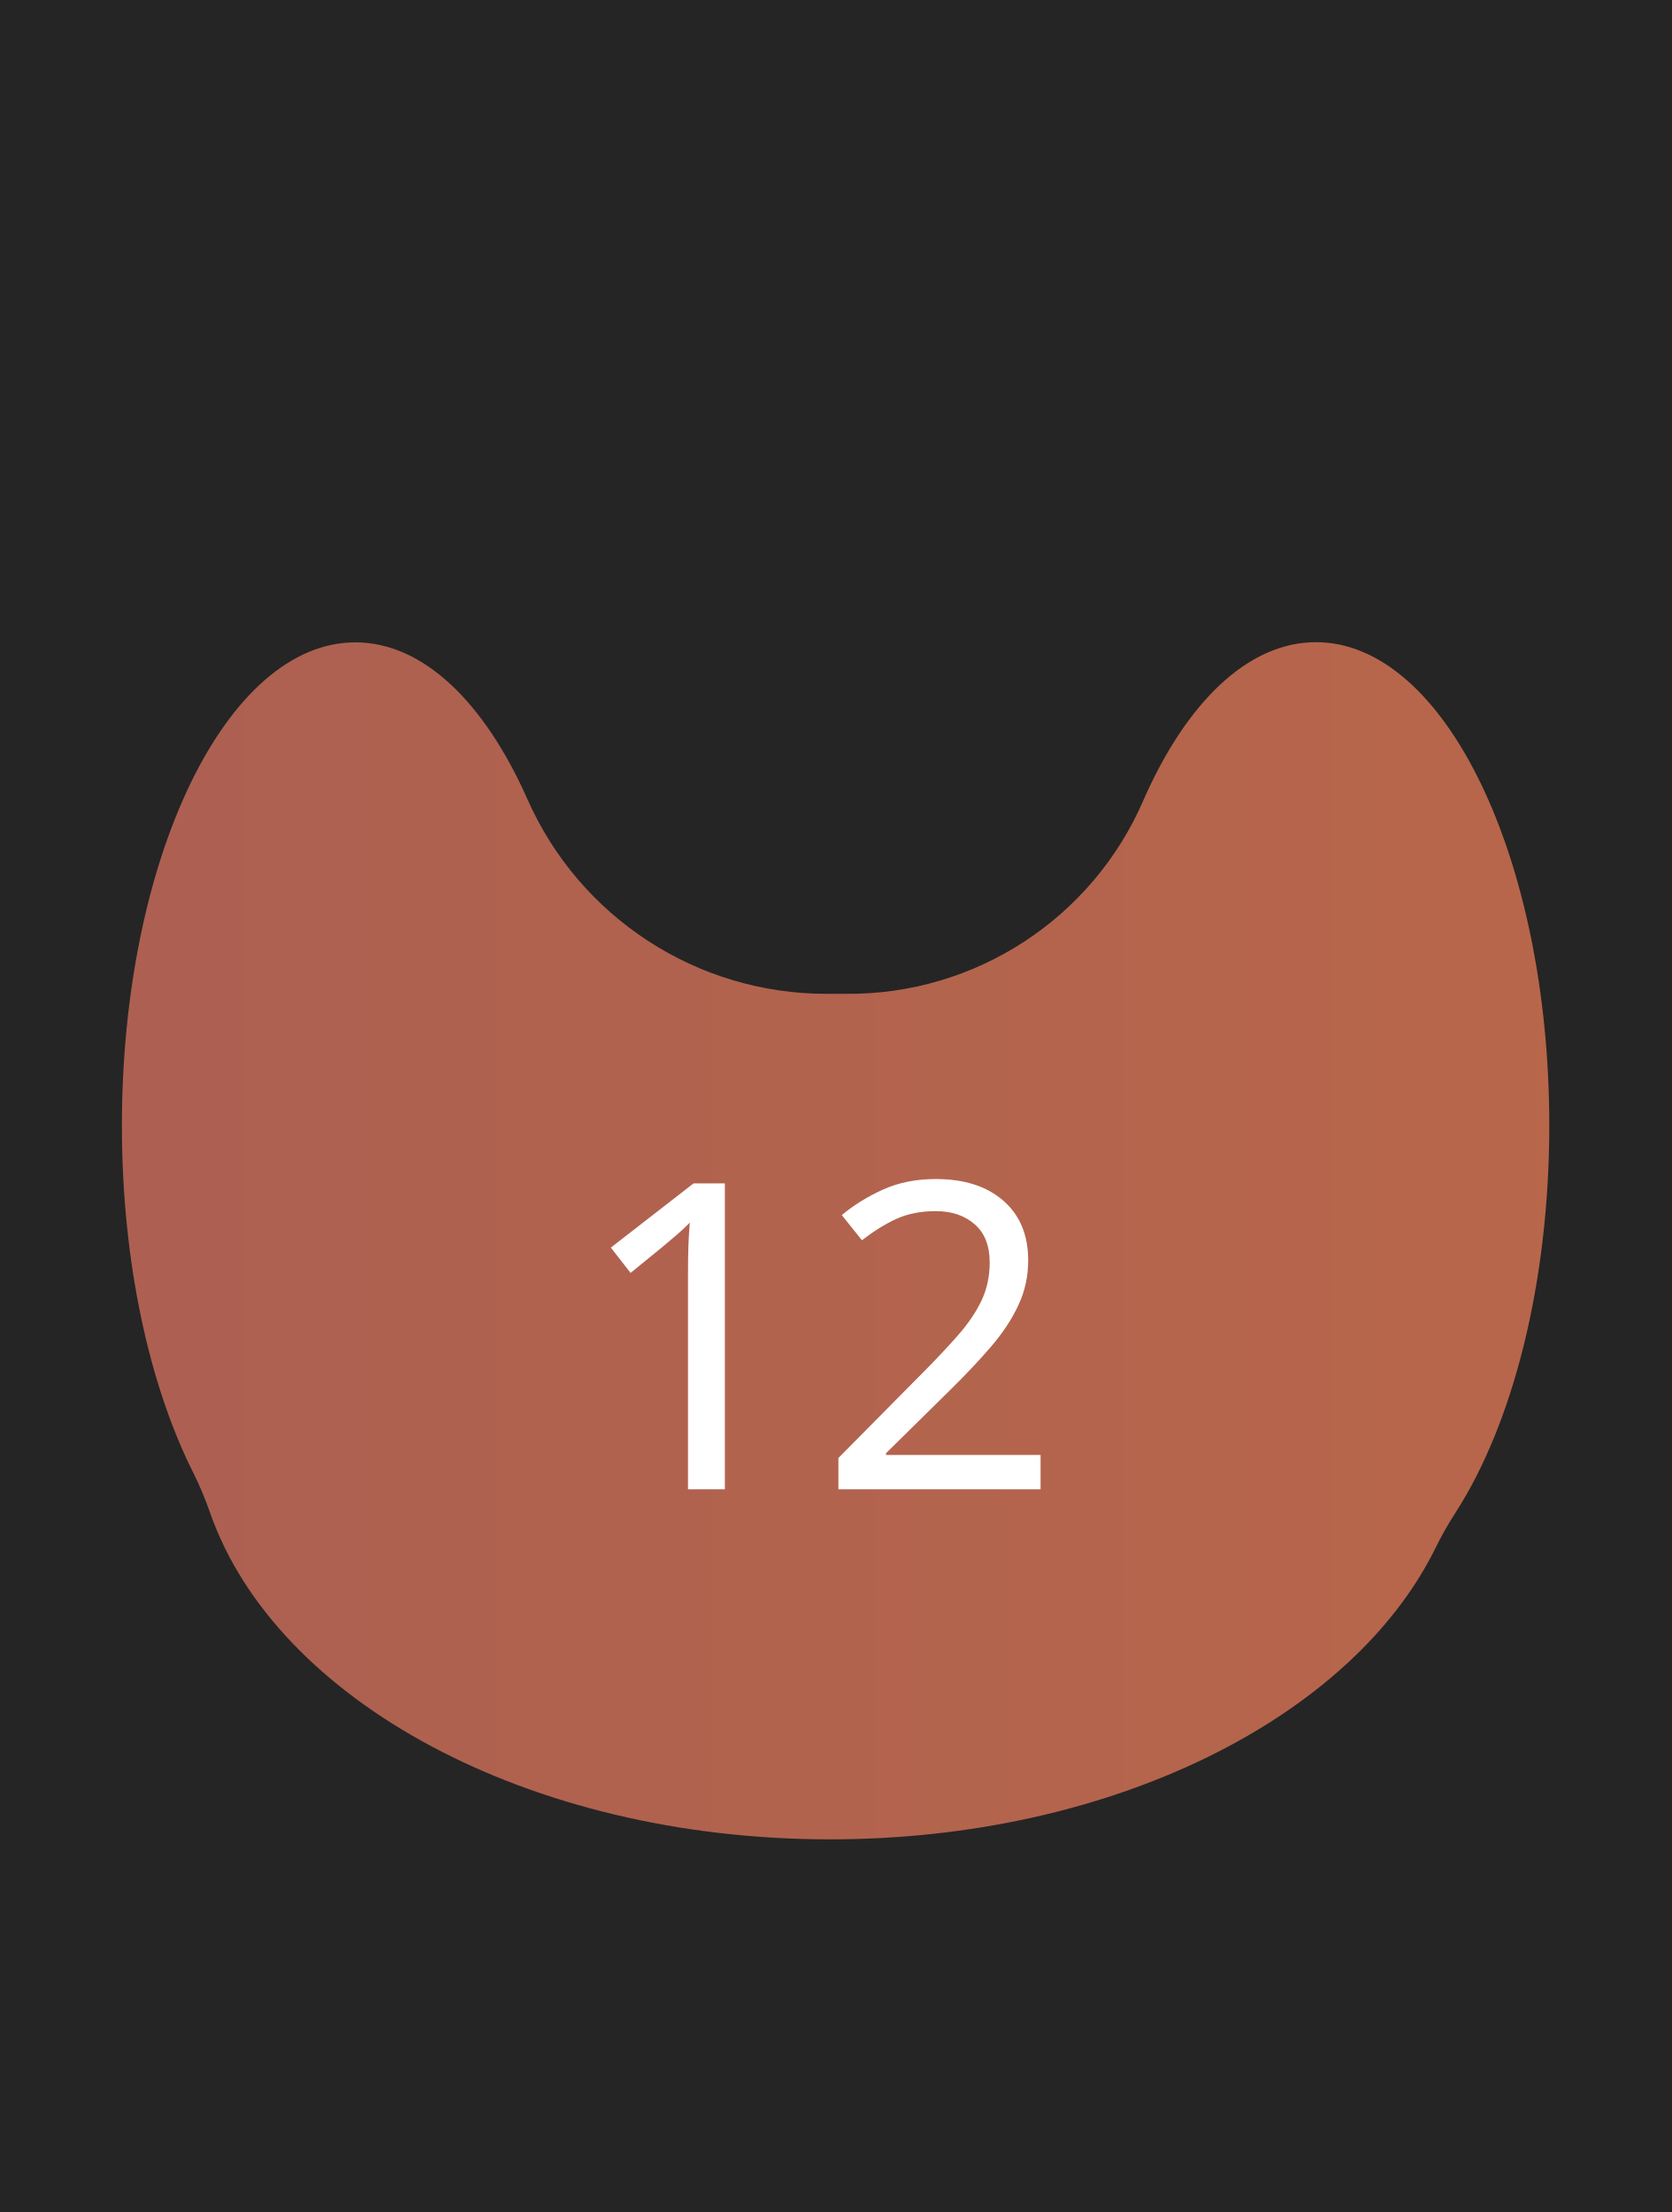
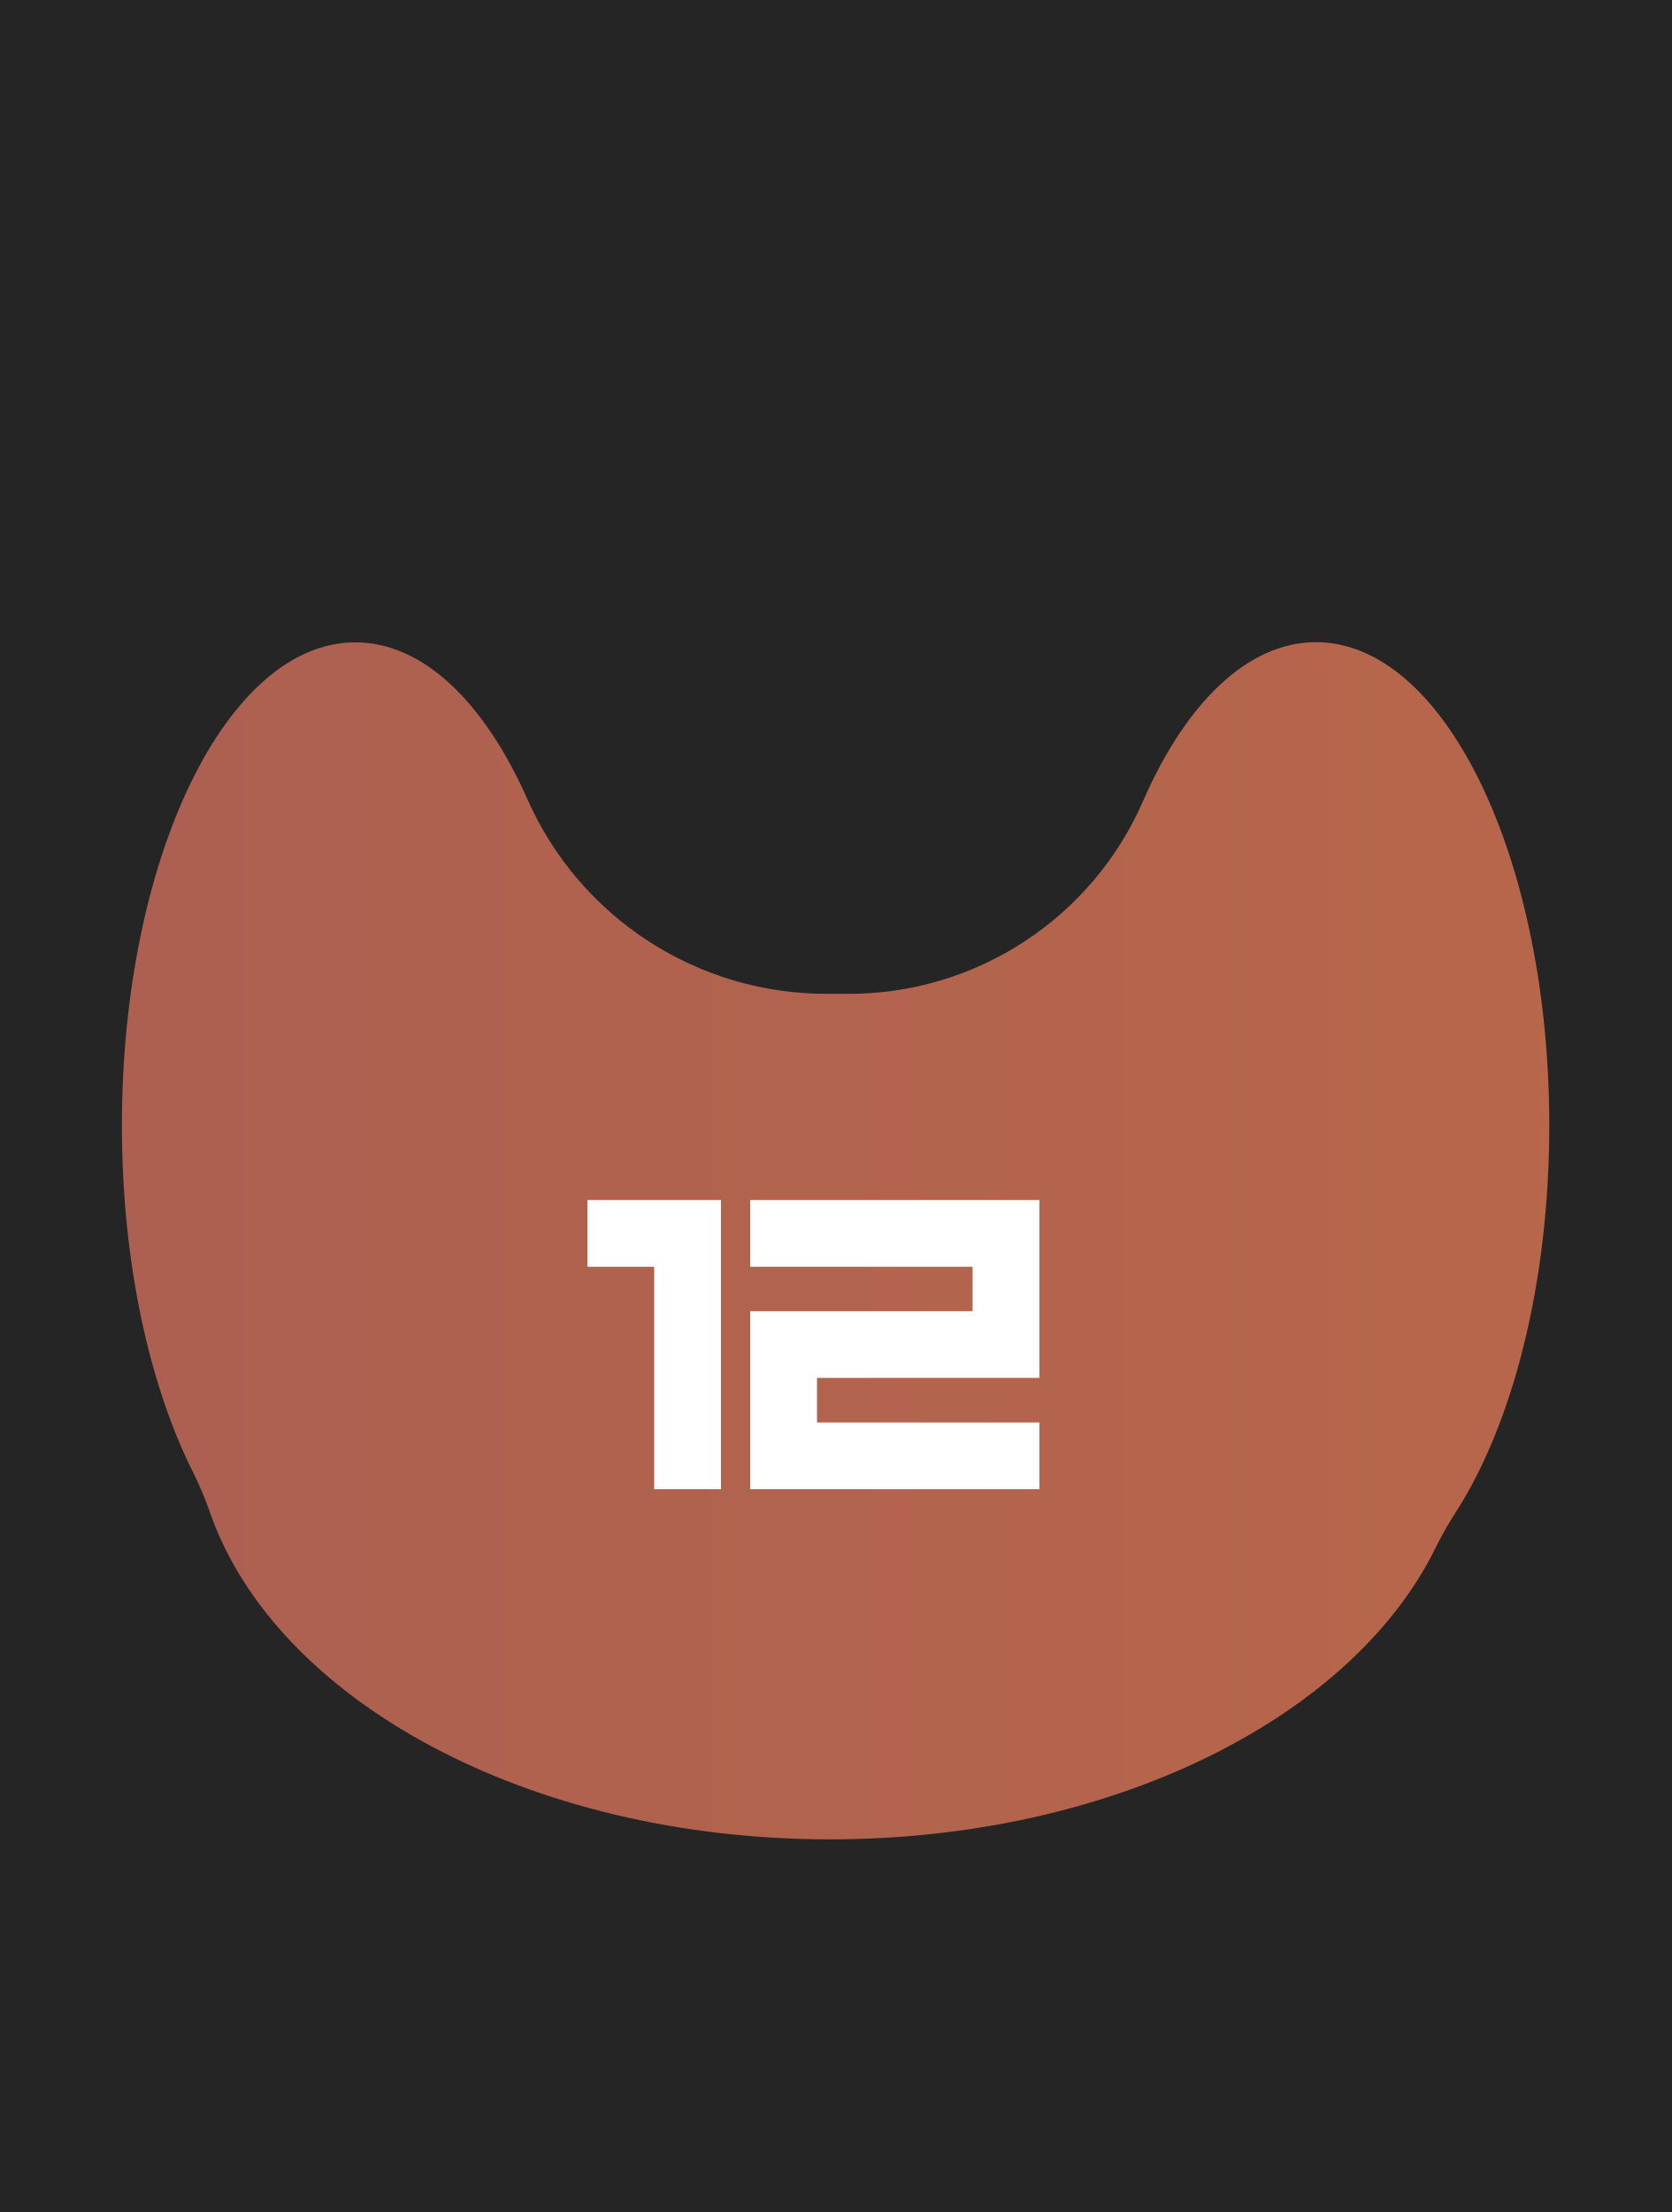
<svg xmlns="http://www.w3.org/2000/svg" viewBox="0 0 192 254">
  <defs>
-     <style>.cls-1{stroke-miterlimit:10;fill:url(#Безымянный_градиент_48);stroke:url(#Безымянный_градиент_31);}.cls-2{fill:#252525;}.cls-3{font-size:49.21px;fill:#fff;font-family:PhageRegularKG, Phage Regular KG;}</style>
+     <style>.cls-1{stroke-miterlimit:10;fill:url(#Безымянный_градиент_48);stroke:url(#Безымянный_градиент_31);}.cls-2{fill:#252525;}.cls-3{fill:#fff;}</style>
    <linearGradient id="Безымянный_градиент_48" x1="-1162.83" y1="540.34" x2="757.17" y2="540.34" gradientUnits="userSpaceOnUse">
      <stop offset="0" stop-color="#5b2e83" />
      <stop offset="1" stop-color="#e07f32" />
    </linearGradient>
    <linearGradient id="Безымянный_градиент_31" x1="-1163.33" y1="540.34" x2="757.67" y2="540.34" gradientUnits="userSpaceOnUse">
      <stop offset="0" stop-color="#5a2e84" />
      <stop offset="1" stop-color="#e07f32" />
    </linearGradient>
  </defs>
  <g id="Слой_4" data-name="Слой 4">
    <rect class="cls-1" x="-1162.83" y="0.34" width="1920" height="1080" />
  </g>
  <g id="Слой_5" data-name="Слой 5">
    <path class="cls-2" d="M-1163.44,0V1081.15H758V0ZM575.17,73.76c7.81,0,14.83,6.92,19.74,17.94a37.53,37.53,0,0,0,34.45,22.42h.35c.61,0,1.23,0,1.84,0a36.89,36.89,0,0,0,34.16-22.28c4.89-11.12,11.95-18.1,19.79-18.1,14.79,0,26.79,24.85,26.79,55.5,0,18.2-4.24,34.35-10.77,44.47a39.34,39.34,0,0,0-2.29,4.05c-9.57,19.42-37.07,33.45-69.52,33.45-34.68,0-63.72-16-71.24-37.55a38.19,38.19,0,0,0-1.9-4.52c-5-10.08-8.19-24.25-8.19-39.9C548.38,98.61,560.38,73.76,575.17,73.76Zm-17.29,290a41.37,41.37,0,0,0,2.3-4.18c9.58-20,37.12-34.41,69.61-34.41,34.73,0,63.81,16.48,71.34,38.64a38.89,38.89,0,0,0,1.89,4.64c5.05,10.37,8.19,24.95,8.19,41.08,0,31.54-12,57.11-26.82,57.11-7.82,0-14.85-7.11-19.75-18.46a37.54,37.54,0,0,0-34.51-23.08h-2.19c-14.85-.25-28.21,8.95-34.19,22.93-4.92,11.44-12,18.62-19.82,18.62-14.82,0-26.83-25.57-26.83-57.11C547.1,390.84,551.34,374.2,557.88,363.8ZM397.6,73.76c7.81,0,14.83,6.92,19.73,17.94a37.55,37.55,0,0,0,34.46,22.42h.35c.61,0,1.23,0,1.83,0a36.92,36.92,0,0,0,34.17-22.28c4.89-11.12,11.95-18.1,19.78-18.1,14.79,0,26.79,24.85,26.79,55.49,0,18.21-4.23,34.36-10.77,44.48a39.34,39.34,0,0,0-2.29,4.05c-9.56,19.42-37.06,33.45-69.51,33.45-34.69,0-63.73-16-71.24-37.55a38.19,38.19,0,0,0-1.9-4.52c-5.05-10.08-8.19-24.25-8.19-39.91C370.81,98.61,382.81,73.76,397.6,73.76Zm-18.66,289a41.37,41.37,0,0,0,2.3-4.18c9.57-20,37.12-34.41,69.6-34.41,34.74,0,63.82,16.48,71.33,38.64a40.69,40.69,0,0,0,1.9,4.64c5.06,10.37,8.2,24.95,8.2,41.08,0,31.54-12,57.11-26.83,57.11-7.82,0-14.84-7.11-19.74-18.46a37.57,37.57,0,0,0-34.51-23.08H449c-14.85-.25-28.21,8.95-34.21,22.93-4.9,11.44-12,18.62-19.81,18.62-14.82,0-26.82-25.57-26.82-57.11C368.16,389.84,372.39,373.2,378.94,362.8Zm-159.73-289c7.8,0,14.83,6.92,19.72,17.94a37.58,37.58,0,0,0,34.47,22.42h.34c.62,0,1.23,0,1.84,0a36.89,36.89,0,0,0,34.16-22.28c4.9-11.12,11.95-18.1,19.79-18.1,14.79,0,26.79,24.85,26.79,55.49,0,18.21-4.23,34.36-10.77,44.48a37.64,37.64,0,0,0-2.3,4.05c-9.56,19.42-37.07,33.45-69.51,33.45-34.69,0-63.72-16-71.24-37.55a38.19,38.19,0,0,0-1.9-4.52c-5-10.08-8.18-24.25-8.18-39.91C192.42,98.61,204.42,73.76,219.21,73.76Zm-19.13,289a41.37,41.37,0,0,0,2.3-4.18c9.58-20,37.12-34.41,69.62-34.41,34.72,0,63.8,16.48,71.32,38.64a40.69,40.69,0,0,0,1.9,4.64c5,10.37,8.2,24.95,8.2,41.08,0,31.54-12,57.11-26.83,57.11-7.82,0-14.84-7.11-19.75-18.46a37.56,37.56,0,0,0-34.5-23.08h-2.2c-14.86-.25-28.21,8.95-34.2,22.93-4.91,11.44-12,18.62-19.82,18.62-14.81,0-26.83-25.57-26.83-57.11C189.29,389.84,193.54,373.2,200.08,362.8ZM40.81,73.76c7.81,0,14.83,6.92,19.73,17.94A37.54,37.54,0,0,0,95,114.12h.34c.62,0,1.23,0,1.84,0a36.87,36.87,0,0,0,34.16-22.28c4.89-11.12,11.95-18.1,19.8-18.1,14.79,0,26.79,24.85,26.79,55.49,0,18.21-4.24,34.36-10.78,44.48a39.34,39.34,0,0,0-2.29,4.05c-9.56,19.42-37.08,33.45-69.52,33.45-34.69,0-63.72-16-71.23-37.55a38.19,38.19,0,0,0-1.9-4.52C17.15,159.08,14,144.91,14,129.25,14,98.61,26,73.76,40.81,73.76Zm-19.36,289a43.44,43.44,0,0,0,2.3-4.18c9.57-20,37.12-34.41,69.6-34.41,34.74,0,63.81,16.48,71.33,38.64a40.75,40.75,0,0,0,1.91,4.64c5,10.37,8.19,24.95,8.19,41.08,0,31.54-12,57.11-26.83,57.11-7.81,0-14.85-7.11-19.75-18.46a37.57,37.57,0,0,0-34.5-23.08H91.5c-14.86-.25-28.2,8.95-34.2,22.93-4.9,11.44-12,18.62-19.81,18.62-14.82,0-26.84-25.57-26.84-57.11C10.65,389.84,14.89,373.2,21.45,362.8Zm-159.25-289c7.8,0,14.83,6.92,19.72,17.94a37.57,37.57,0,0,0,34.46,22.42h.35c.62,0,1.23,0,1.84,0A36.89,36.89,0,0,0-47.27,91.86c4.9-11.12,12-18.1,19.79-18.1,14.79,0,26.79,24.85,26.79,55.49,0,18.21-4.23,34.36-10.78,44.48a41.29,41.29,0,0,0-2.29,4.05c-9.56,19.42-37.07,33.45-69.51,33.45-34.69,0-63.72-16-71.23-37.55a38.25,38.25,0,0,0-1.91-4.52c-5-10.08-8.18-24.25-8.18-39.91C-164.59,98.61-152.59,73.76-137.8,73.76Zm-19.4,289a43.44,43.44,0,0,0,2.3-4.18c9.57-20,37.12-34.41,69.61-34.41,34.73,0,63.81,16.48,71.33,38.64a40.69,40.69,0,0,0,1.9,4.64c5.06,10.37,8.2,24.95,8.2,41.08,0,31.54-12,57.11-26.83,57.11-7.82,0-14.85-7.11-19.75-18.46a37.56,37.56,0,0,0-34.5-23.08h-2.19c-14.86-.25-28.21,8.95-34.21,22.93-4.9,11.44-12,18.62-19.81,18.62-14.82,0-26.83-25.57-26.83-57.11C-168,389.84-163.74,373.2-157.2,362.8Zm-933.75-289c7.81,0,14.83,6.92,19.73,17.94a37.54,37.54,0,0,0,34.45,22.42h.35c.62,0,1.23,0,1.85,0a36.87,36.87,0,0,0,34.15-22.28c4.9-11.12,12-18.1,19.8-18.1,14.79,0,26.79,24.85,26.79,55.49,0,18.21-4.24,34.36-10.78,44.48a37.56,37.56,0,0,0-2.29,4.05c-9.56,19.42-37.08,33.45-69.52,33.45-34.69,0-63.72-16-71.23-37.55a38.19,38.19,0,0,0-1.9-4.52c-5-10.08-8.19-24.25-8.19-39.91C-1117.74,98.61-1105.74,73.76-1090.95,73.76Zm110.55,933.92c-7.82,0-14.85-7.1-19.75-18.46a37.56,37.56,0,0,0-34.5-23.07h-2.2c-14.86-.25-28.21,9-34.2,22.92-4.91,11.45-12,18.62-19.82,18.62-14.81,0-26.83-25.56-26.83-57.11,0-18.73,4.25-35.36,10.79-45.77a41.13,41.13,0,0,0,2.29-4.17c9.58-20,37.13-34.42,69.62-34.42,34.73,0,63.8,16.49,71.33,38.64a40.1,40.1,0,0,0,1.9,4.65c5,10.37,8.2,25,8.2,41.07C-953.57,982.12-965.59,1007.68-980.4,1007.68Zm16.28-295.75a37.42,37.42,0,0,0-2.29,4c-9.56,19.43-37.08,33.46-69.52,33.46-34.69,0-63.72-16-71.23-37.55a39.65,39.65,0,0,0-1.9-4.52c-5-10.08-8.19-24.24-8.19-39.91,0-30.64,12-55.49,26.79-55.49,7.81,0,14.84,6.91,19.73,17.94a37.55,37.55,0,0,0,34.45,22.43h2.2a36.83,36.83,0,0,0,34.15-22.29c4.9-11.11,12-18.09,19.8-18.09,14.79,0,26.79,24.85,26.79,55.49C-953.34,685.66-957.58,701.82-964.12,711.93ZM-979.63,465c-7.82,0-14.85-7.12-19.76-18.47a37.56,37.56,0,0,0-34.49-23.08h-2.21c-14.85-.25-28.2,8.95-34.19,22.93-4.9,11.44-12,18.63-19.83,18.63-14.81,0-26.83-25.58-26.83-57.13,0-18.73,4.25-35.35,10.8-45.76a42.24,42.24,0,0,0,2.29-4.17c9.58-20,37.13-34.43,69.61-34.43,34.74,0,63.81,16.5,71.33,38.65A40,40,0,0,0-961,366.8c5,10.38,8.2,25,8.2,41.07C-952.8,439.42-964.82,465-979.63,465Zm67.3-391.24c7.8,0,14.83,6.92,19.71,17.94a37.58,37.58,0,0,0,34.47,22.42h.35c.61,0,1.23,0,1.83,0A36.92,36.92,0,0,0-821.8,91.86c4.89-11.12,11.94-18.1,19.78-18.1,14.79,0,26.79,24.85,26.79,55.49,0,18.21-4.23,34.36-10.77,44.48a39.34,39.34,0,0,0-2.29,4.05c-9.57,19.42-37.08,33.45-69.51,33.45-34.7,0-63.73-16-71.24-37.55a40,40,0,0,0-1.91-4.52c-5-10.08-8.17-24.25-8.17-39.91C-939.12,98.61-927.12,73.76-912.33,73.76Zm110.57,933.92c-7.82,0-14.85-7.1-19.75-18.46A37.58,37.58,0,0,0-856,966.15h-2.2c-14.86-.25-28.2,9-34.2,22.92-4.9,11.45-12,18.62-19.81,18.62-14.82,0-26.84-25.56-26.84-57.11,0-18.73,4.24-35.36,10.8-45.77a43.28,43.28,0,0,0,2.3-4.17c9.56-20,37.12-34.42,69.6-34.42,34.74,0,63.81,16.49,71.32,38.64a40.16,40.16,0,0,0,1.91,4.65c5.06,10.37,8.2,25,8.2,41.07C-774.93,982.12-786.95,1007.68-801.76,1007.68Zm16.24-295.75a41.05,41.05,0,0,0-2.28,4c-9.57,19.43-37.08,33.46-69.51,33.46-34.7,0-63.73-16-71.23-37.55a43.76,43.76,0,0,0-1.92-4.52c-5-10.08-8.17-24.24-8.17-39.91,0-30.64,12-55.49,26.79-55.49,7.8,0,14.83,6.91,19.71,17.94a37.59,37.59,0,0,0,34.47,22.43h2.18a36.88,36.88,0,0,0,34.17-22.29c4.89-11.11,11.94-18.09,19.78-18.09,14.79,0,26.79,24.85,26.79,55.49C-774.74,685.66-779,701.82-785.52,711.93ZM-801,465c-7.81,0-14.85-7.12-19.74-18.47a37.6,37.6,0,0,0-34.51-23.08h-2.19c-14.86-.25-28.21,8.95-34.2,22.93-4.91,11.44-12,18.63-19.82,18.63-14.81,0-26.83-25.58-26.83-57.13,0-18.73,4.24-35.35,10.79-45.76a42.33,42.33,0,0,0,2.3-4.17c9.57-20,37.12-34.43,69.61-34.43,34.73,0,63.8,16.5,71.32,38.65a40,40,0,0,0,1.9,4.64c5.06,10.38,8.2,25,8.2,41.07C-774.17,439.42-786.19,465-801,465Zm67.06-391.24c7.81,0,14.83,6.92,19.73,17.94a37.54,37.54,0,0,0,34.46,22.42h.34c.62,0,1.23,0,1.84,0a36.89,36.89,0,0,0,34.16-22.28c4.9-11.12,11.95-18.1,19.79-18.1,14.8,0,26.79,24.85,26.79,55.49,0,18.21-4.24,34.36-10.76,44.48a37.73,37.73,0,0,0-2.31,4.05c-9.56,19.42-37.07,33.45-69.51,33.45-34.68,0-63.73-16-71.23-37.55a38.19,38.19,0,0,0-1.9-4.52c-5.06-10.08-8.19-24.25-8.19-39.91C-760.73,98.61-748.73,73.76-733.94,73.76Zm110.81,933.92c-7.81,0-14.84-7.1-19.74-18.46a37.59,37.59,0,0,0-34.51-23.07h-2.19c-14.86-.25-28.21,9-34.2,22.92-4.91,11.45-12,18.62-19.82,18.62-14.81,0-26.83-25.56-26.83-57.11,0-18.73,4.24-35.36,10.79-45.77a41.22,41.22,0,0,0,2.3-4.17c9.58-20,37.12-34.42,69.61-34.42,34.73,0,63.81,16.49,71.33,38.64a40.1,40.1,0,0,0,1.9,4.65c5,10.37,8.19,25,8.19,41.07C-596.3,982.12-608.3,1007.68-623.13,1007.68ZM-760.24,667.45c0-30.64,12-55.49,26.79-55.49,7.81,0,14.83,6.91,19.73,17.94a37.55,37.55,0,0,0,34.46,22.43h2.18a36.85,36.85,0,0,0,34.16-22.29C-638,618.94-631,612-623.13,612c14.8,0,26.79,24.85,26.79,55.49,0,18.21-4.24,34.37-10.76,44.48a39.36,39.36,0,0,0-2.31,4c-9.56,19.43-37.07,33.46-69.51,33.46-34.68,0-63.73-16-71.23-37.55a39.72,39.72,0,0,0-1.91-4.52C-757.11,697.28-760.24,683.12-760.24,667.45ZM-622.36,465c-7.81,0-14.84-7.12-19.75-18.47a37.56,37.56,0,0,0-34.5-23.08h-2.2c-14.85-.25-28.2,8.95-34.19,22.93-4.91,11.44-12,18.63-19.82,18.63-14.82,0-26.84-25.58-26.84-57.13,0-18.73,4.25-35.35,10.8-45.76a44.5,44.5,0,0,0,2.3-4.17c9.58-20,37.12-34.43,69.6-34.43,34.74,0,63.82,16.5,71.33,38.65a40,40,0,0,0,1.91,4.64c5.05,10.38,8.2,25,8.2,41.07C-595.52,439.42-607.53,465-622.36,465Zm66.82-391.24c7.8,0,14.83,6.92,19.73,17.94a37.52,37.52,0,0,0,34.46,22.42h.34c.62,0,1.23,0,1.84,0A36.89,36.89,0,0,0-465,91.86c4.9-11.12,11.95-18.1,19.79-18.1,14.79,0,26.79,24.85,26.79,55.49,0,18.21-4.24,34.36-10.77,44.48a39.42,39.42,0,0,0-2.3,4.05c-9.56,19.42-37.07,33.45-69.51,33.45-34.69,0-63.72-16-71.24-37.55a38.19,38.19,0,0,0-1.9-4.52c-5.05-10.08-8.19-24.25-8.19-39.91C-582.34,98.61-570.34,73.76-555.54,73.76Zm111.27,933.92c-7.82,0-14.84-7.1-19.75-18.46a37.55,37.55,0,0,0-34.5-23.07h-2.19c-14.85-.25-28.22,9-34.21,22.92-4.9,11.45-12,18.62-19.81,18.62-14.83,0-26.82-25.56-26.82-57.11,0-18.73,4.23-35.36,10.77-45.77a43.36,43.36,0,0,0,2.31-4.17c9.57-20,37.11-34.42,69.6-34.42,34.73,0,63.82,16.49,71.33,38.64a40.1,40.1,0,0,0,1.9,4.65c5.06,10.37,8.2,25,8.2,41.07C-417.44,982.12-429.45,1007.68-444.27,1007.68ZM-581.84,667.45c0-30.64,12-55.49,26.79-55.49,7.8,0,14.83,6.91,19.73,17.94a37.53,37.53,0,0,0,34.46,22.43h2.18a36.83,36.83,0,0,0,34.15-22.29c4.91-11.11,12-18.09,19.8-18.09,14.79,0,26.79,24.85,26.79,55.49,0,18.21-4.23,34.37-10.77,44.48a39.28,39.28,0,0,0-2.3,4c-9.56,19.43-37.07,33.46-69.51,33.46-34.69,0-63.73-16-71.24-37.55a39.65,39.65,0,0,0-1.9-4.52C-578.71,697.28-581.84,683.12-581.84,667.45ZM-443.5,465c-7.82,0-14.84-7.12-19.76-18.47a37.55,37.55,0,0,0-34.49-23.08h-2.2c-14.85-.25-28.2,8.95-34.2,22.93C-539,457.81-546.12,465-554,465c-14.82,0-26.83-25.58-26.83-57.13,0-18.73,4.23-35.35,10.78-45.76a44.6,44.6,0,0,0,2.31-4.17c9.56-20,37.11-34.43,69.6-34.43,34.73,0,63.81,16.5,71.33,38.65a38.27,38.27,0,0,0,1.9,4.64c5.06,10.38,8.19,25,8.19,41.07C-416.68,439.42-428.68,465-443.5,465ZM-378,73.76c7.8,0,14.83,6.92,19.73,17.94a37.54,37.54,0,0,0,34.46,22.42h.34c.62,0,1.23,0,1.84,0a36.89,36.89,0,0,0,34.16-22.28c4.9-11.12,12-18.1,19.79-18.1,14.79,0,26.79,24.85,26.79,55.5,0,18.2-4.23,34.35-10.77,44.47a39.42,39.42,0,0,0-2.3,4.05c-9.56,19.42-37.07,33.45-69.51,33.45-34.69,0-63.72-16-71.23-37.55a38.25,38.25,0,0,0-1.91-4.52c-5.05-10.08-8.18-24.25-8.18-39.9C-404.76,98.61-392.76,73.76-378,73.76Zm112.65,934.93c-7.82,0-14.85-7.11-19.75-18.46a37.56,37.56,0,0,0-34.51-23.08h-2.19c-14.85-.25-28.21,9-34.2,22.93-4.91,11.44-12,18.62-19.81,18.62-14.82,0-26.83-25.57-26.83-57.12,0-18.73,4.23-35.36,10.78-45.76a42.48,42.48,0,0,0,2.3-4.18c9.58-20,37.12-34.42,69.61-34.42,34.73,0,63.81,16.49,71.34,38.65a38.89,38.89,0,0,0,1.89,4.64c5.05,10.37,8.19,25,8.19,41.07C-238.5,983.12-250.51,1008.69-265.32,1008.69ZM-404.27,675.84c0-30.65,12-55.5,26.79-55.5,7.8,0,14.83,6.92,19.73,17.94a37.54,37.54,0,0,0,34.46,22.42h.34c.62,0,1.23,0,1.84,0a36.89,36.89,0,0,0,34.16-22.28c4.9-11.12,12-18.1,19.79-18.1,14.79,0,26.79,24.85,26.79,55.5,0,18.2-4.23,34.36-10.77,44.47a39.42,39.42,0,0,0-2.3,4.05c-9.56,19.42-37.07,33.45-69.51,33.45-34.69,0-63.73-16-71.23-37.55a37.31,37.31,0,0,0-1.91-4.52C-401.14,705.66-404.27,691.5-404.27,675.84ZM-264.56,466c-7.81,0-14.84-7.12-19.74-18.47a37.59,37.59,0,0,0-34.51-23.08H-321c-14.85-.25-28.21,8.95-34.2,22.93-4.91,11.44-12,18.63-19.82,18.63-14.82,0-26.83-25.58-26.83-57.12,0-18.73,4.23-35.36,10.79-45.77a41.22,41.22,0,0,0,2.3-4.17c9.58-20,37.12-34.42,69.6-34.42,34.74,0,63.82,16.49,71.34,38.64a40,40,0,0,0,1.9,4.64c5,10.38,8.19,25,8.19,41.08C-237.73,440.42-249.74,466-264.56,466Zm233.11,542.37c-7.82,0-14.85-7.11-19.76-18.45a37.57,37.57,0,0,0-34.5-23.09H-87.9c-14.87-.26-28.21,8.94-34.2,22.92-4.9,11.44-12,18.62-19.82,18.62-14.82,0-26.83-25.56-26.83-57.11,0-18.74,4.24-35.36,10.79-45.77a43.19,43.19,0,0,0,2.29-4.17c9.58-20,37.12-34.43,69.61-34.43,34.74,0,63.82,16.5,71.33,38.65a40.9,40.9,0,0,0,1.91,4.65c5.06,10.37,8.19,24.95,8.19,41.07C-4.63,982.81-16.64,1008.37-31.45,1008.37ZM-11,712.3a39.34,39.34,0,0,0-2.29,4.05c-9.56,19.42-37.07,33.45-69.51,33.45-34.69,0-63.72-16-71.23-37.55a38,38,0,0,0-1.91-4.52c-5-10.08-8.18-24.24-8.18-39.9,0-30.65,12-55.5,26.79-55.5,7.8,0,14.83,6.92,19.72,17.94A37.57,37.57,0,0,0-83.13,652.7h.35c.62,0,1.23,0,1.84,0a36.89,36.89,0,0,0,34.16-22.29c4.89-11.12,12-18.1,19.79-18.1,14.79,0,26.79,24.85,26.79,55.5C-.2,686-4.43,702.19-11,712.3Zm158.16,296.07c-7.81,0-14.85-7.11-19.74-18.45a37.59,37.59,0,0,0-34.51-23.09H90.74c-14.86-.26-28.21,8.94-34.21,22.92-4.9,11.44-12,18.62-19.81,18.62-14.81,0-26.83-25.56-26.83-57.11,0-18.74,4.24-35.36,10.79-45.77a41.22,41.22,0,0,0,2.3-4.17c9.57-20,37.12-34.43,69.61-34.43,34.73,0,63.8,16.5,71.32,38.65a40.9,40.9,0,0,0,1.91,4.65c5.05,10.37,8.19,24.95,8.19,41.07C174,982.81,162,1008.37,147.18,1008.37Zm20.46-296.44a39.19,39.19,0,0,0-2.29,4c-9.57,19.43-37.08,33.46-69.52,33.46-34.69,0-63.72-16-71.23-37.55a39.65,39.65,0,0,0-1.9-4.52c-5.06-10.08-8.19-24.24-8.19-39.91,0-30.64,12-55.49,26.79-55.49,7.81,0,14.83,6.91,19.73,17.94a37.55,37.55,0,0,0,34.46,22.43h2.18a36.84,36.84,0,0,0,34.16-22.29c4.89-11.11,11.95-18.09,19.8-18.09,14.79,0,26.79,24.85,26.79,55.49C178.42,685.66,174.17,701.82,167.64,711.93Zm158.19,296.44c-7.82,0-14.85-7.11-19.76-18.45a37.57,37.57,0,0,0-34.5-23.09h-2.2c-14.86-.26-28.2,8.94-34.19,22.92-4.91,11.44-12,18.62-19.82,18.62-14.82,0-26.84-25.56-26.84-57.11,0-18.74,4.25-35.36,10.8-45.77a43.28,43.28,0,0,0,2.3-4.17c9.57-20,37.11-34.43,69.61-34.43,34.73,0,63.8,16.5,71.32,38.65a40.9,40.9,0,0,0,1.91,4.65c5.05,10.37,8.19,24.95,8.19,41.07C352.65,982.81,340.65,1008.37,325.83,1008.37ZM346,711.93a37.5,37.5,0,0,0-2.3,4c-9.56,19.43-37.07,33.46-69.51,33.46-34.69,0-63.72-16-71.24-37.55a39.65,39.65,0,0,0-1.9-4.52c-5.05-10.08-8.18-24.24-8.18-39.91,0-30.64,12-55.49,26.79-55.49,7.8,0,14.83,6.91,19.72,17.94a37.58,37.58,0,0,0,34.47,22.43h2.18a36.86,36.86,0,0,0,34.16-22.29C315.13,618.94,322.18,612,330,612c14.79,0,26.79,24.85,26.79,55.49C356.81,685.66,352.58,701.82,346,711.93Zm158.64,296.44c-7.82,0-14.85-7.11-19.75-18.45a37.57,37.57,0,0,0-34.51-23.09h-2.19c-14.85-.26-28.21,8.94-34.2,22.92-4.91,11.44-12,18.62-19.81,18.62-14.82,0-26.83-25.56-26.83-57.11,0-18.74,4.23-35.36,10.78-45.77a41.22,41.22,0,0,0,2.3-4.17c9.57-20,37.11-34.43,69.61-34.43,34.74,0,63.81,16.5,71.33,38.65a39,39,0,0,0,1.89,4.65c5.07,10.37,8.2,24.95,8.2,41.07C531.5,982.81,519.49,1008.37,504.68,1008.37Zm19.75-296.44a39.19,39.19,0,0,0-2.29,4c-9.56,19.43-37.06,33.46-69.51,33.46-34.68,0-63.73-16-71.24-37.55a39.65,39.65,0,0,0-1.9-4.52c-5.05-10.08-8.19-24.24-8.19-39.91,0-30.64,12-55.49,26.79-55.49,7.81,0,14.83,6.91,19.74,17.94a37.54,37.54,0,0,0,34.45,22.43h2.18a36.88,36.88,0,0,0,34.17-22.29c4.89-11.11,11.95-18.09,19.78-18.09,14.79,0,26.79,24.85,26.79,55.49C535.2,685.66,531,701.82,524.43,711.93Zm159.19,297.45c-7.81,0-14.84-7.12-19.75-18.46a37.57,37.57,0,0,0-34.5-23.09h-2.2c-14.85-.26-28.2,8.94-34.19,22.93-4.91,11.43-12,18.62-19.82,18.62-14.82,0-26.83-25.57-26.83-57.12,0-18.74,4.23-35.36,10.79-45.77a43.28,43.28,0,0,0,2.3-4.17c9.58-20,37.12-34.42,69.6-34.42,34.74,0,63.82,16.49,71.34,38.64a39.09,39.09,0,0,0,1.9,4.65c5,10.37,8.19,24.95,8.19,41.07C710.45,983.81,698.45,1009.38,683.62,1009.38ZM702,711.93a42.42,42.42,0,0,0-2.3,4c-9.56,19.43-37.06,33.46-69.51,33.46-34.69,0-63.72-16-71.24-37.55a39.65,39.65,0,0,0-1.9-4.52c-5-10.08-8.19-24.24-8.19-39.91,0-30.64,12-55.49,26.79-55.49,7.81,0,14.83,6.91,19.74,17.94a37.54,37.54,0,0,0,34.45,22.43H632a36.86,36.86,0,0,0,34.16-22.29C671.09,618.94,678.15,612,686,612c14.79,0,26.79,24.85,26.79,55.49C712.78,685.66,708.54,701.82,702,711.93Z" />
  </g>
  <g id="Слой_2" data-name="Слой 2">
-     <text class="cls-3" transform="translate(65.78 171.01)">12</text>
+     <path class="cls-3" d="M67.47,137.8H82.8V171H75.13V145.46H67.47Z" />
+     <path class="cls-3" d="M86.16,137.8h33.21v20.42H93.83v5.12h25.54V171H86.16V150.56H111.7v-5.1H86.16Z" />
  </g>
</svg>
